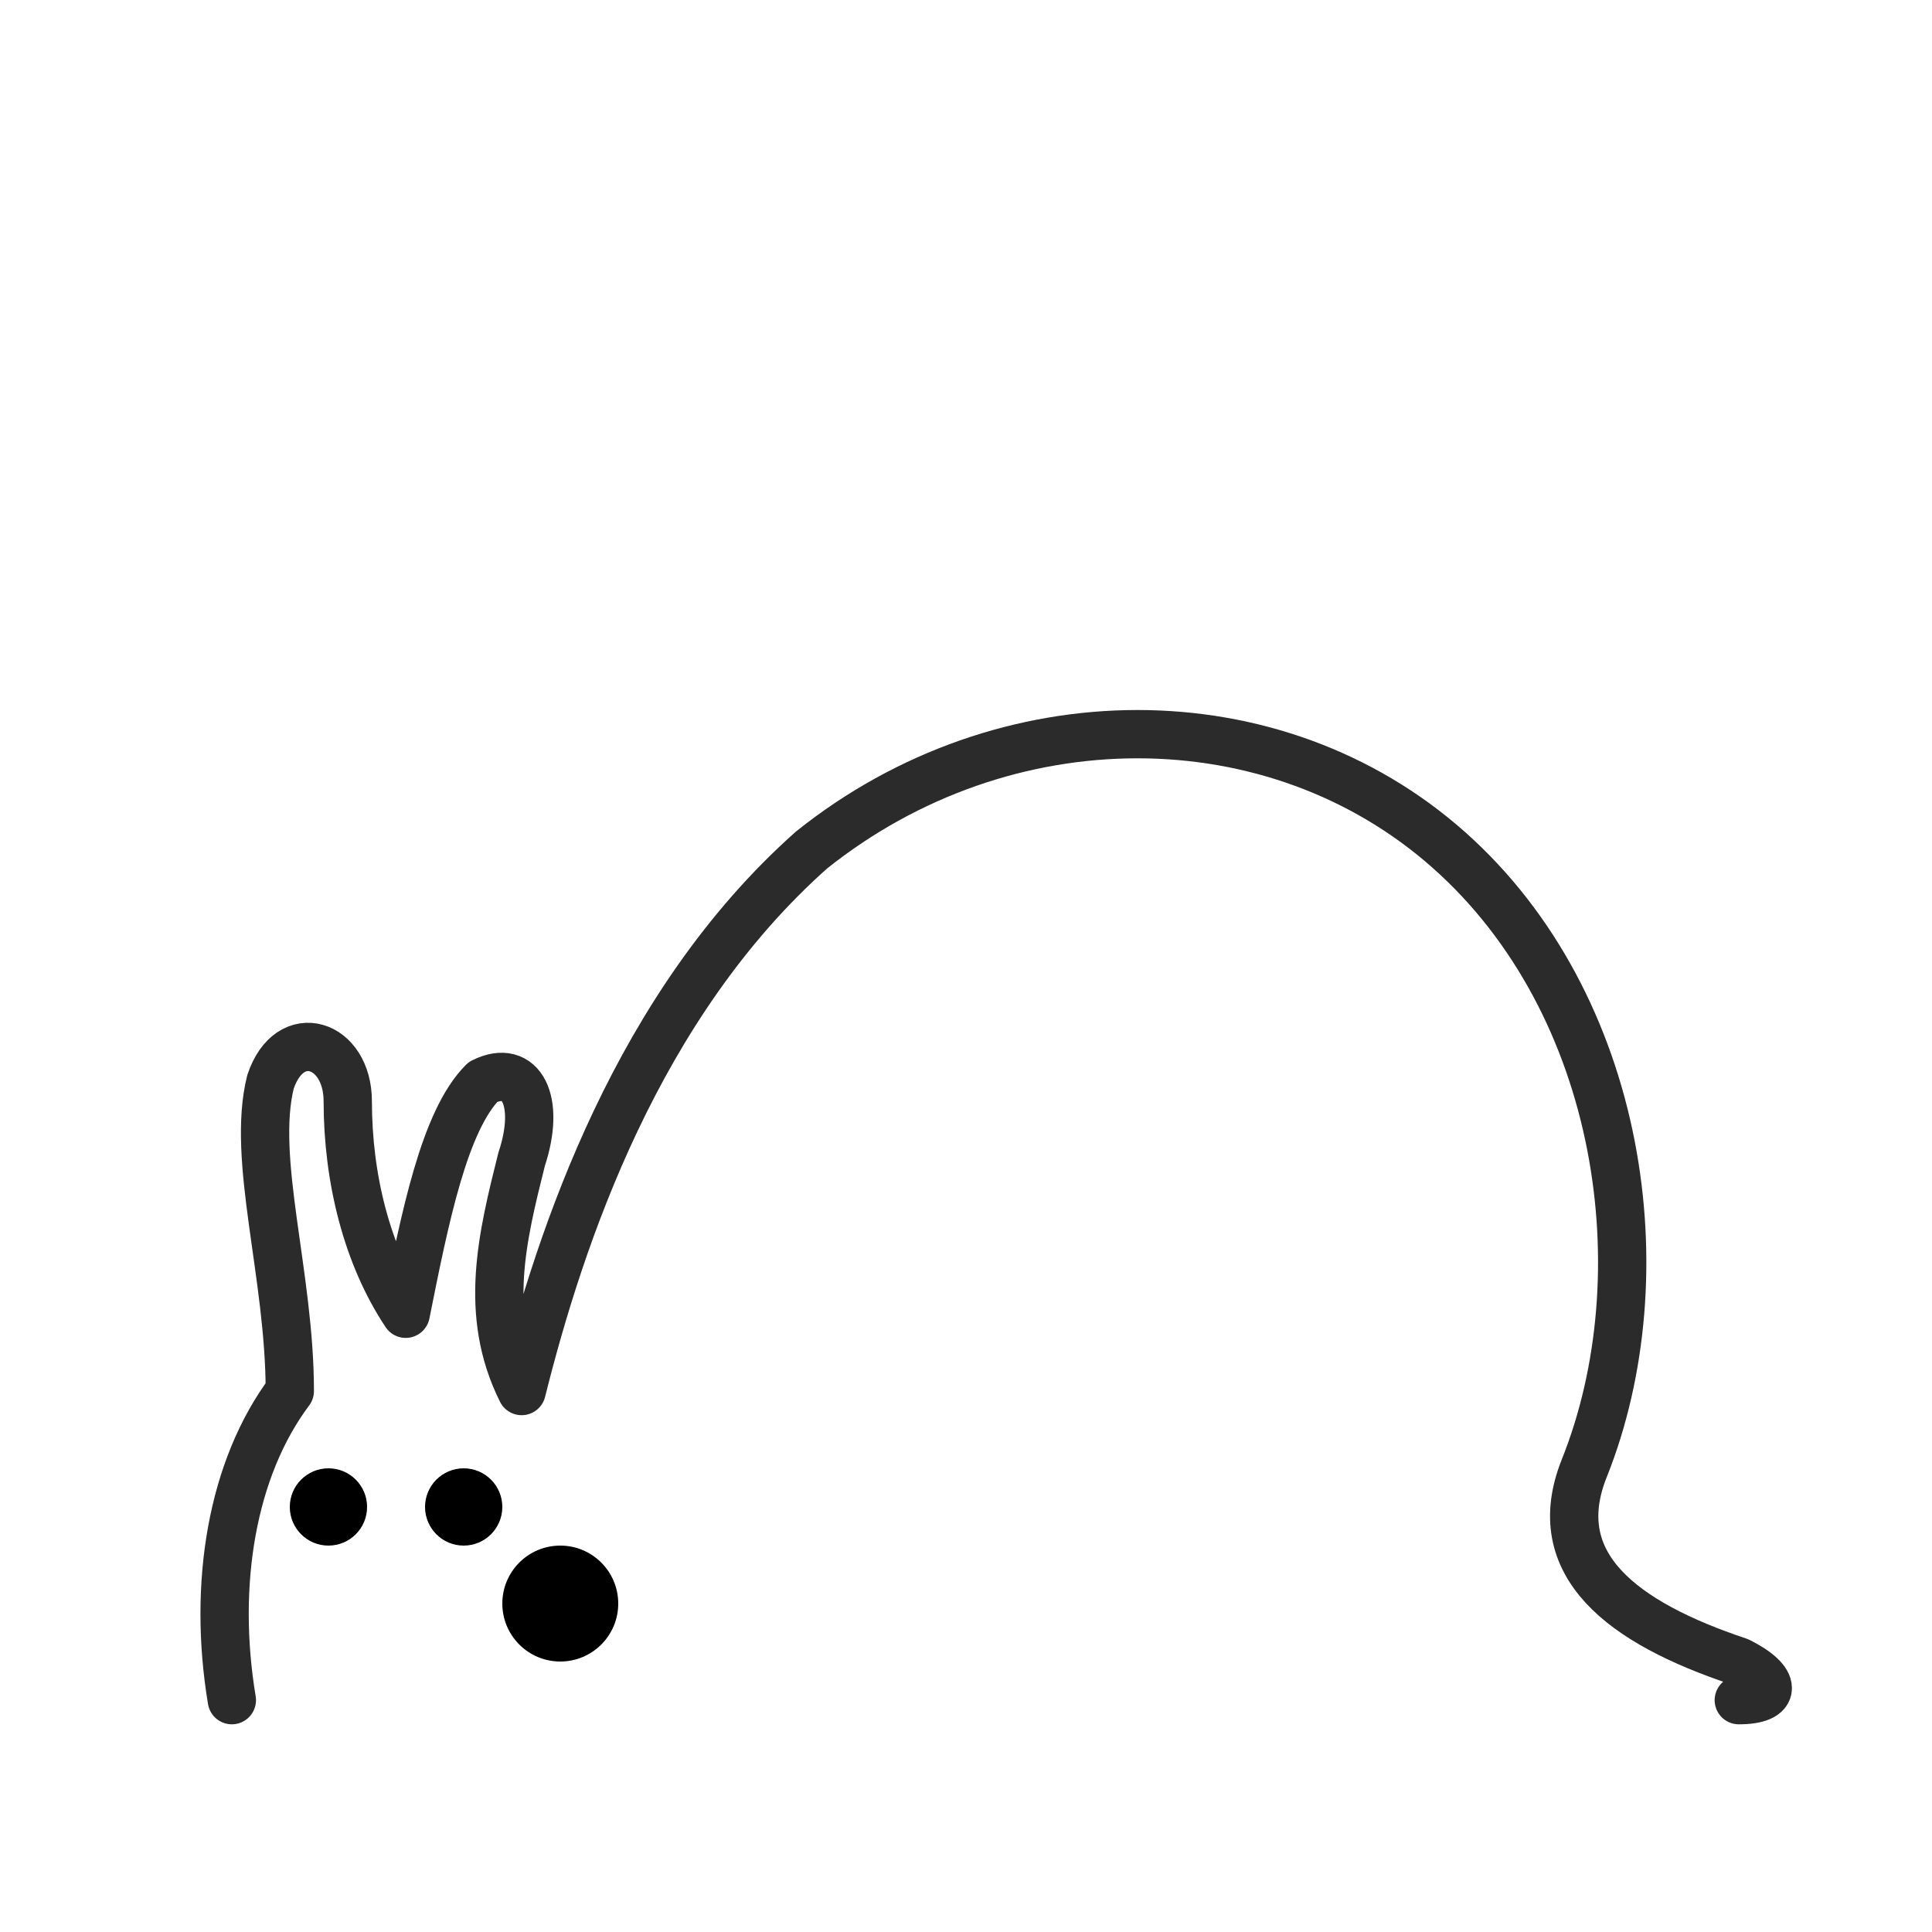
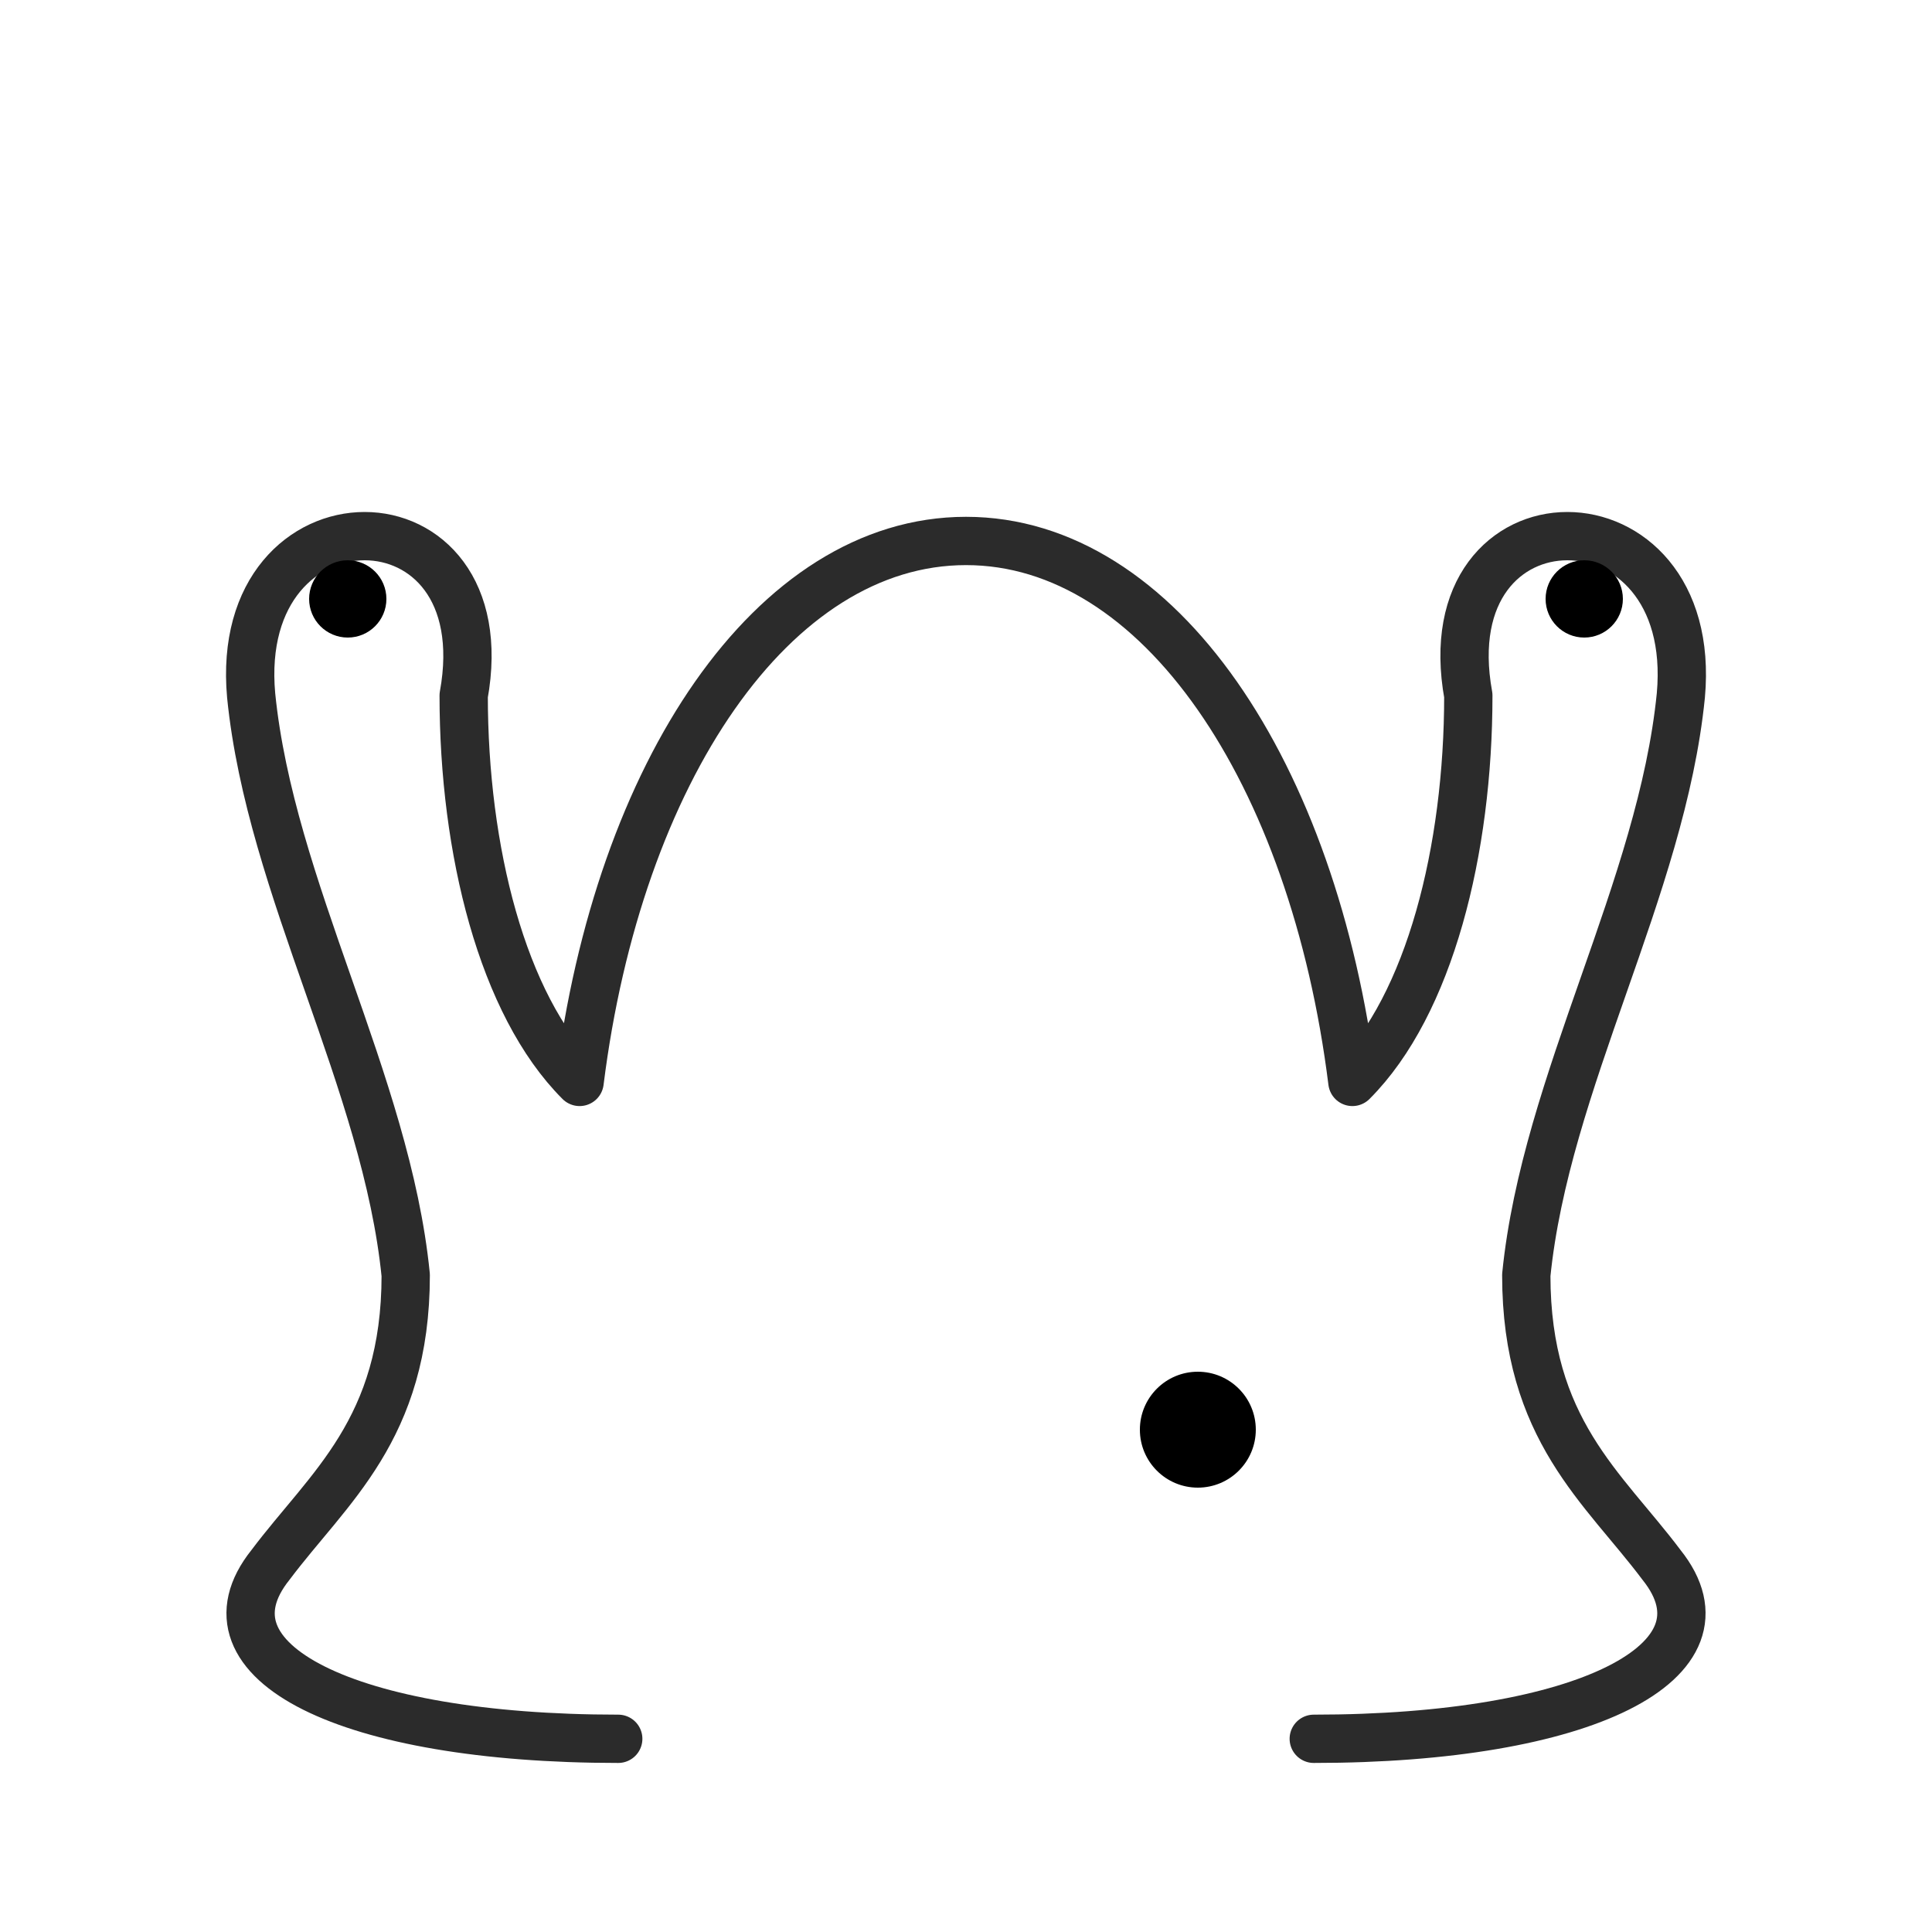
<svg xmlns="http://www.w3.org/2000/svg" viewBox="0 0 100 100" width="100" height="100">
-   <path id="line" fill="none" stroke="#2b2b2b" stroke-width="2.5" stroke-linecap="round" stroke-linejoin="round" d="M 12 88 C 11 82 12 76 15 72 C 15 66 13 60 14 56 C 15 53 18 54 18 57 C 18 61 19 65 21 68 C 22 63 23 58 25 56 C 27 55 28 57 27 60 C 26 64 25 68 27 72 C 29 64 33 52 42 44 C 52 36 66 36 75 44 C 84 52 86 66 82 76 C 80 81 84 84 90 86 C 92 87 92 88 90 88" />
-   <circle id="eye-l" cx="17" cy="78" r="2" />
-   <circle id="eye-r" cx="24" cy="78" r="2" />
-   <circle id="blush" cx="29" cy="83" r="3" />
-   <line id="neck" x1="10" y1="72" x2="90" y2="72" />
-   <line id="base" x1="10" y1="88" x2="90" y2="88" />
+   <path id="line" fill="none" stroke="#2b2b2b" stroke-width="2.5" stroke-linecap="round" stroke-linejoin="round" d="M 32 90 C 18 90 10 86 14 81 C 17 77 21 74 21 66 C 20 56 14 46 13 36 C 12 25 26 25 24 36 C 24 44 26 52 30 56 C 32 40 40 28 50 28 C 60 28 68 40 70 56 C 74 52 76 44 76 36 C 74 25 88 25 87 36 C 86 46 80 56 79 66 C 79 74 83 77 86 81 C 90 86 82 90 68 90" />
+   <circle id="eye-l" cx="18" cy="31" r="2" />
+   <circle id="eye-r" cx="82" cy="31" r="2" />
+   <circle id="blush" cx="62" cy="74" r="3" />
+   <line id="neck" x1="10" y1="66" x2="90" y2="66" />
+   <line id="base" x1="10" y1="87.6" x2="90" y2="87.6" />
</svg>
